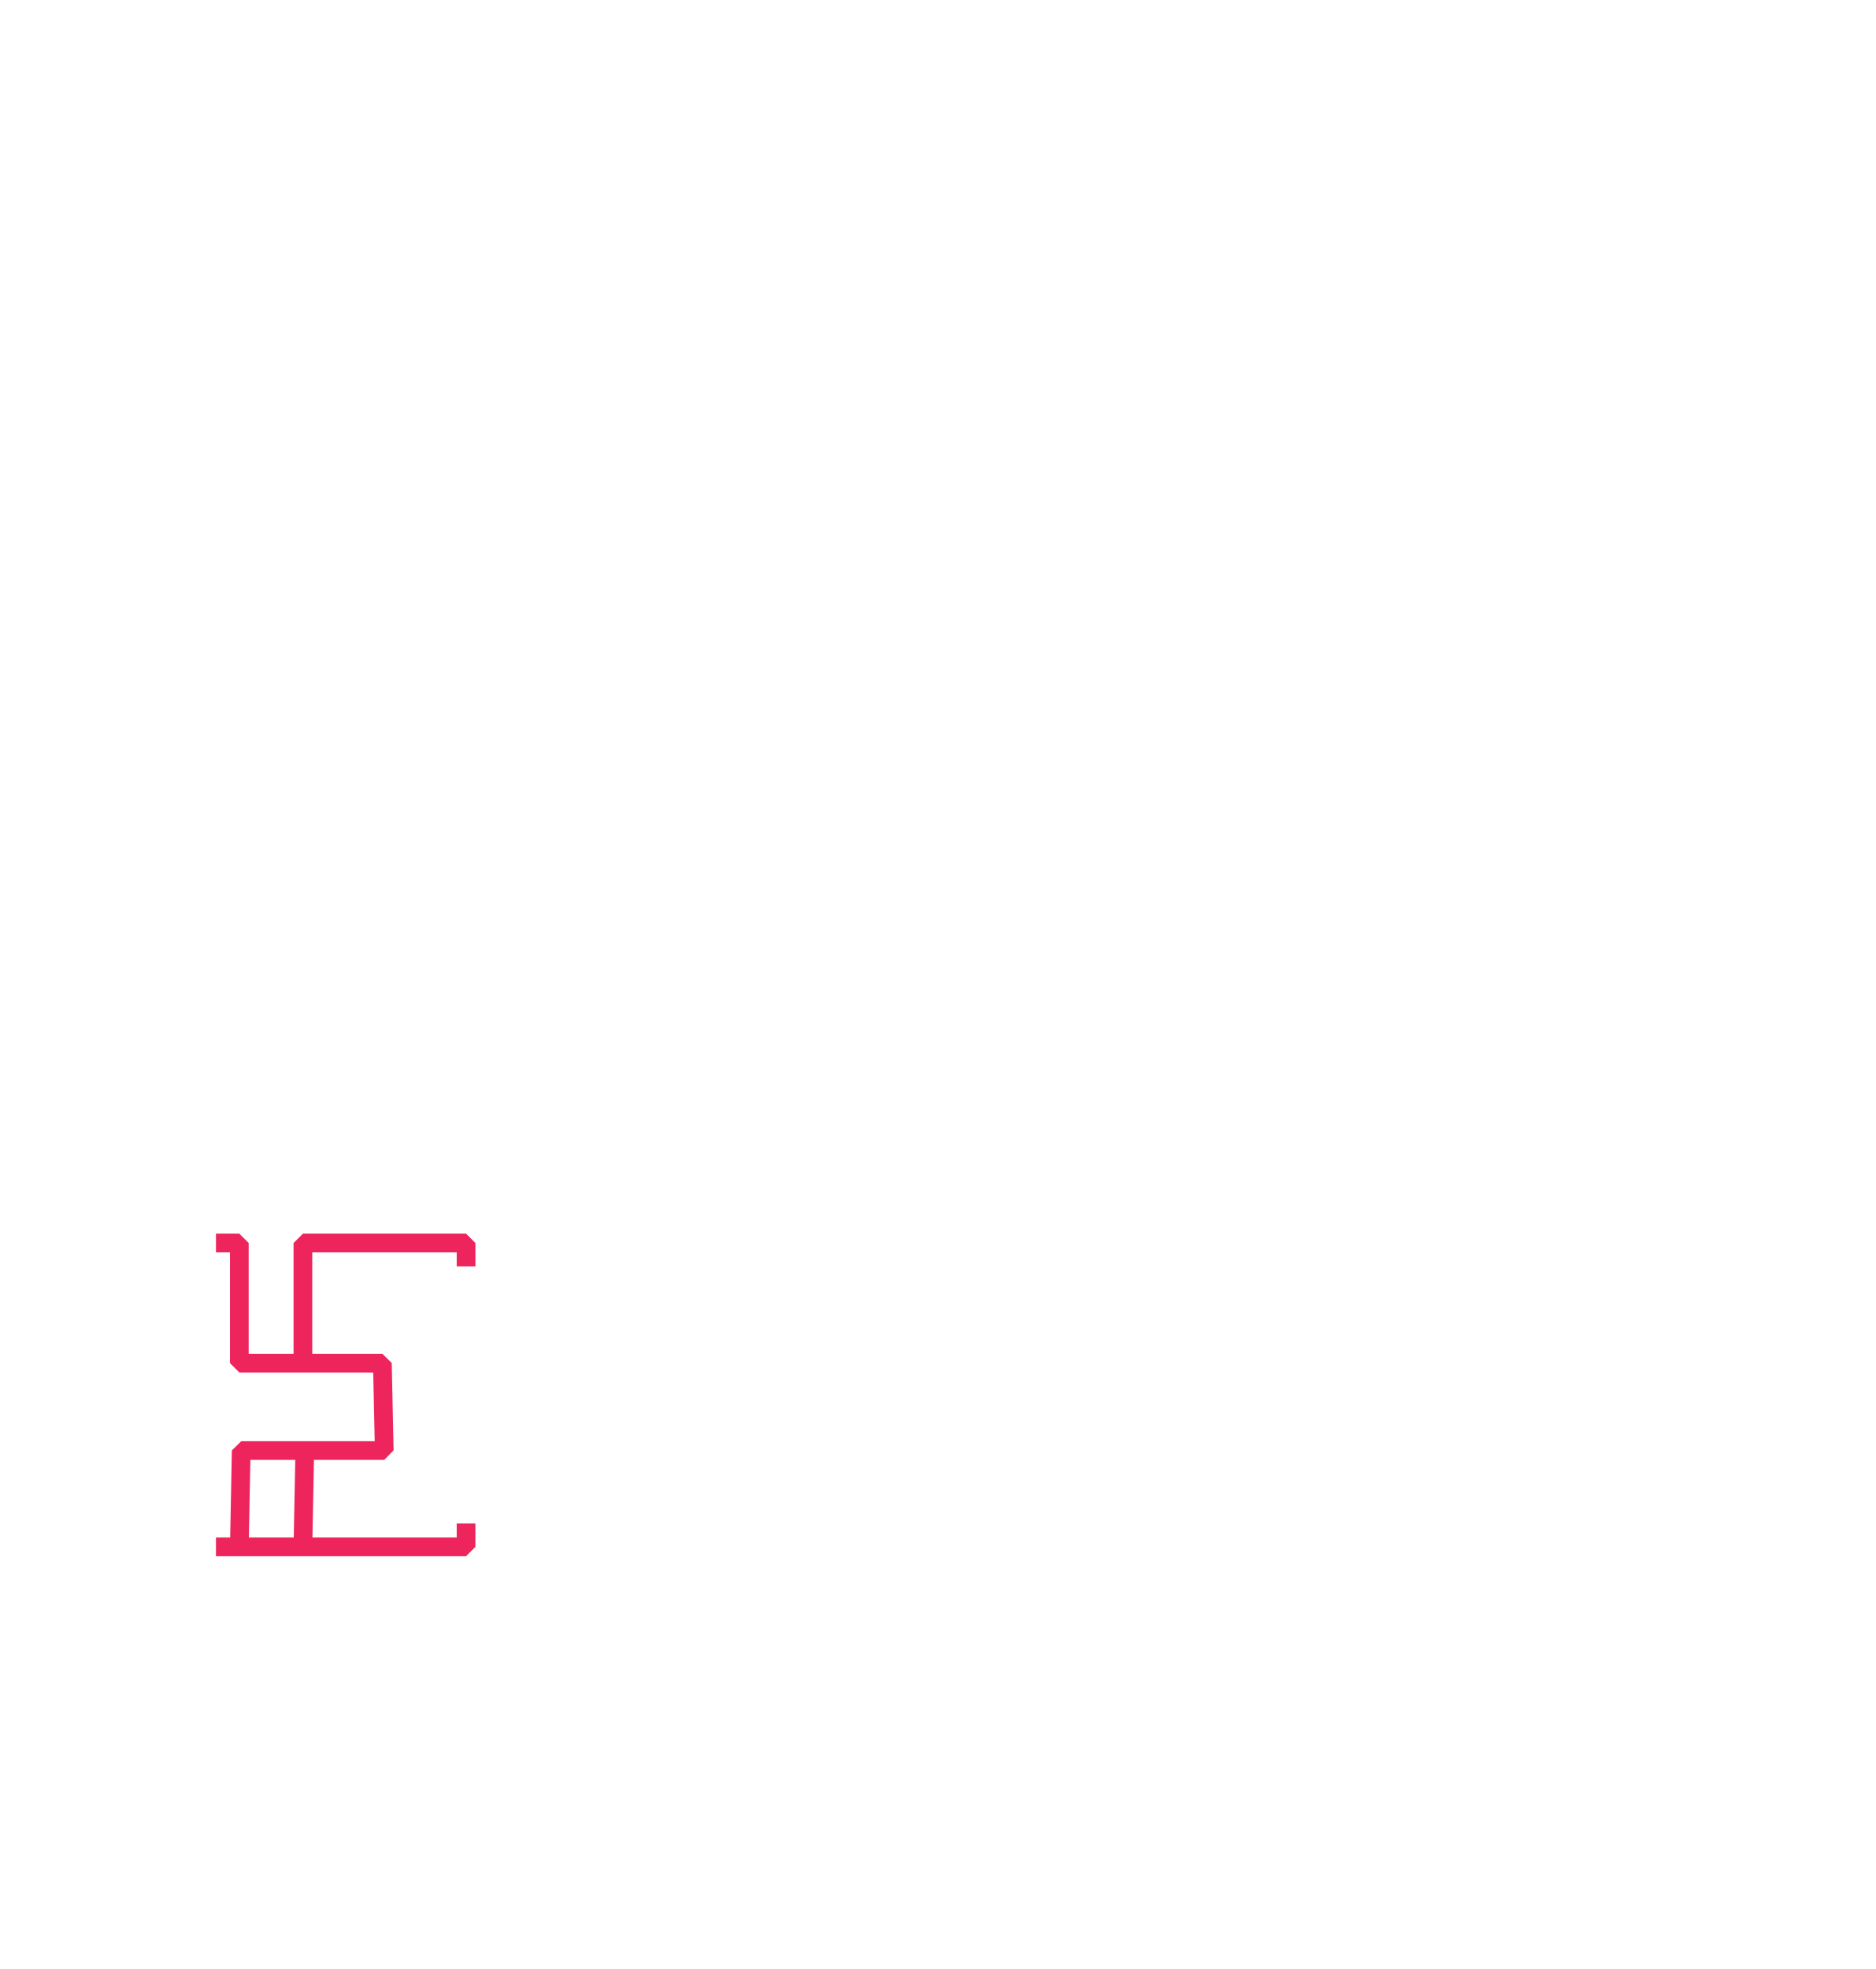
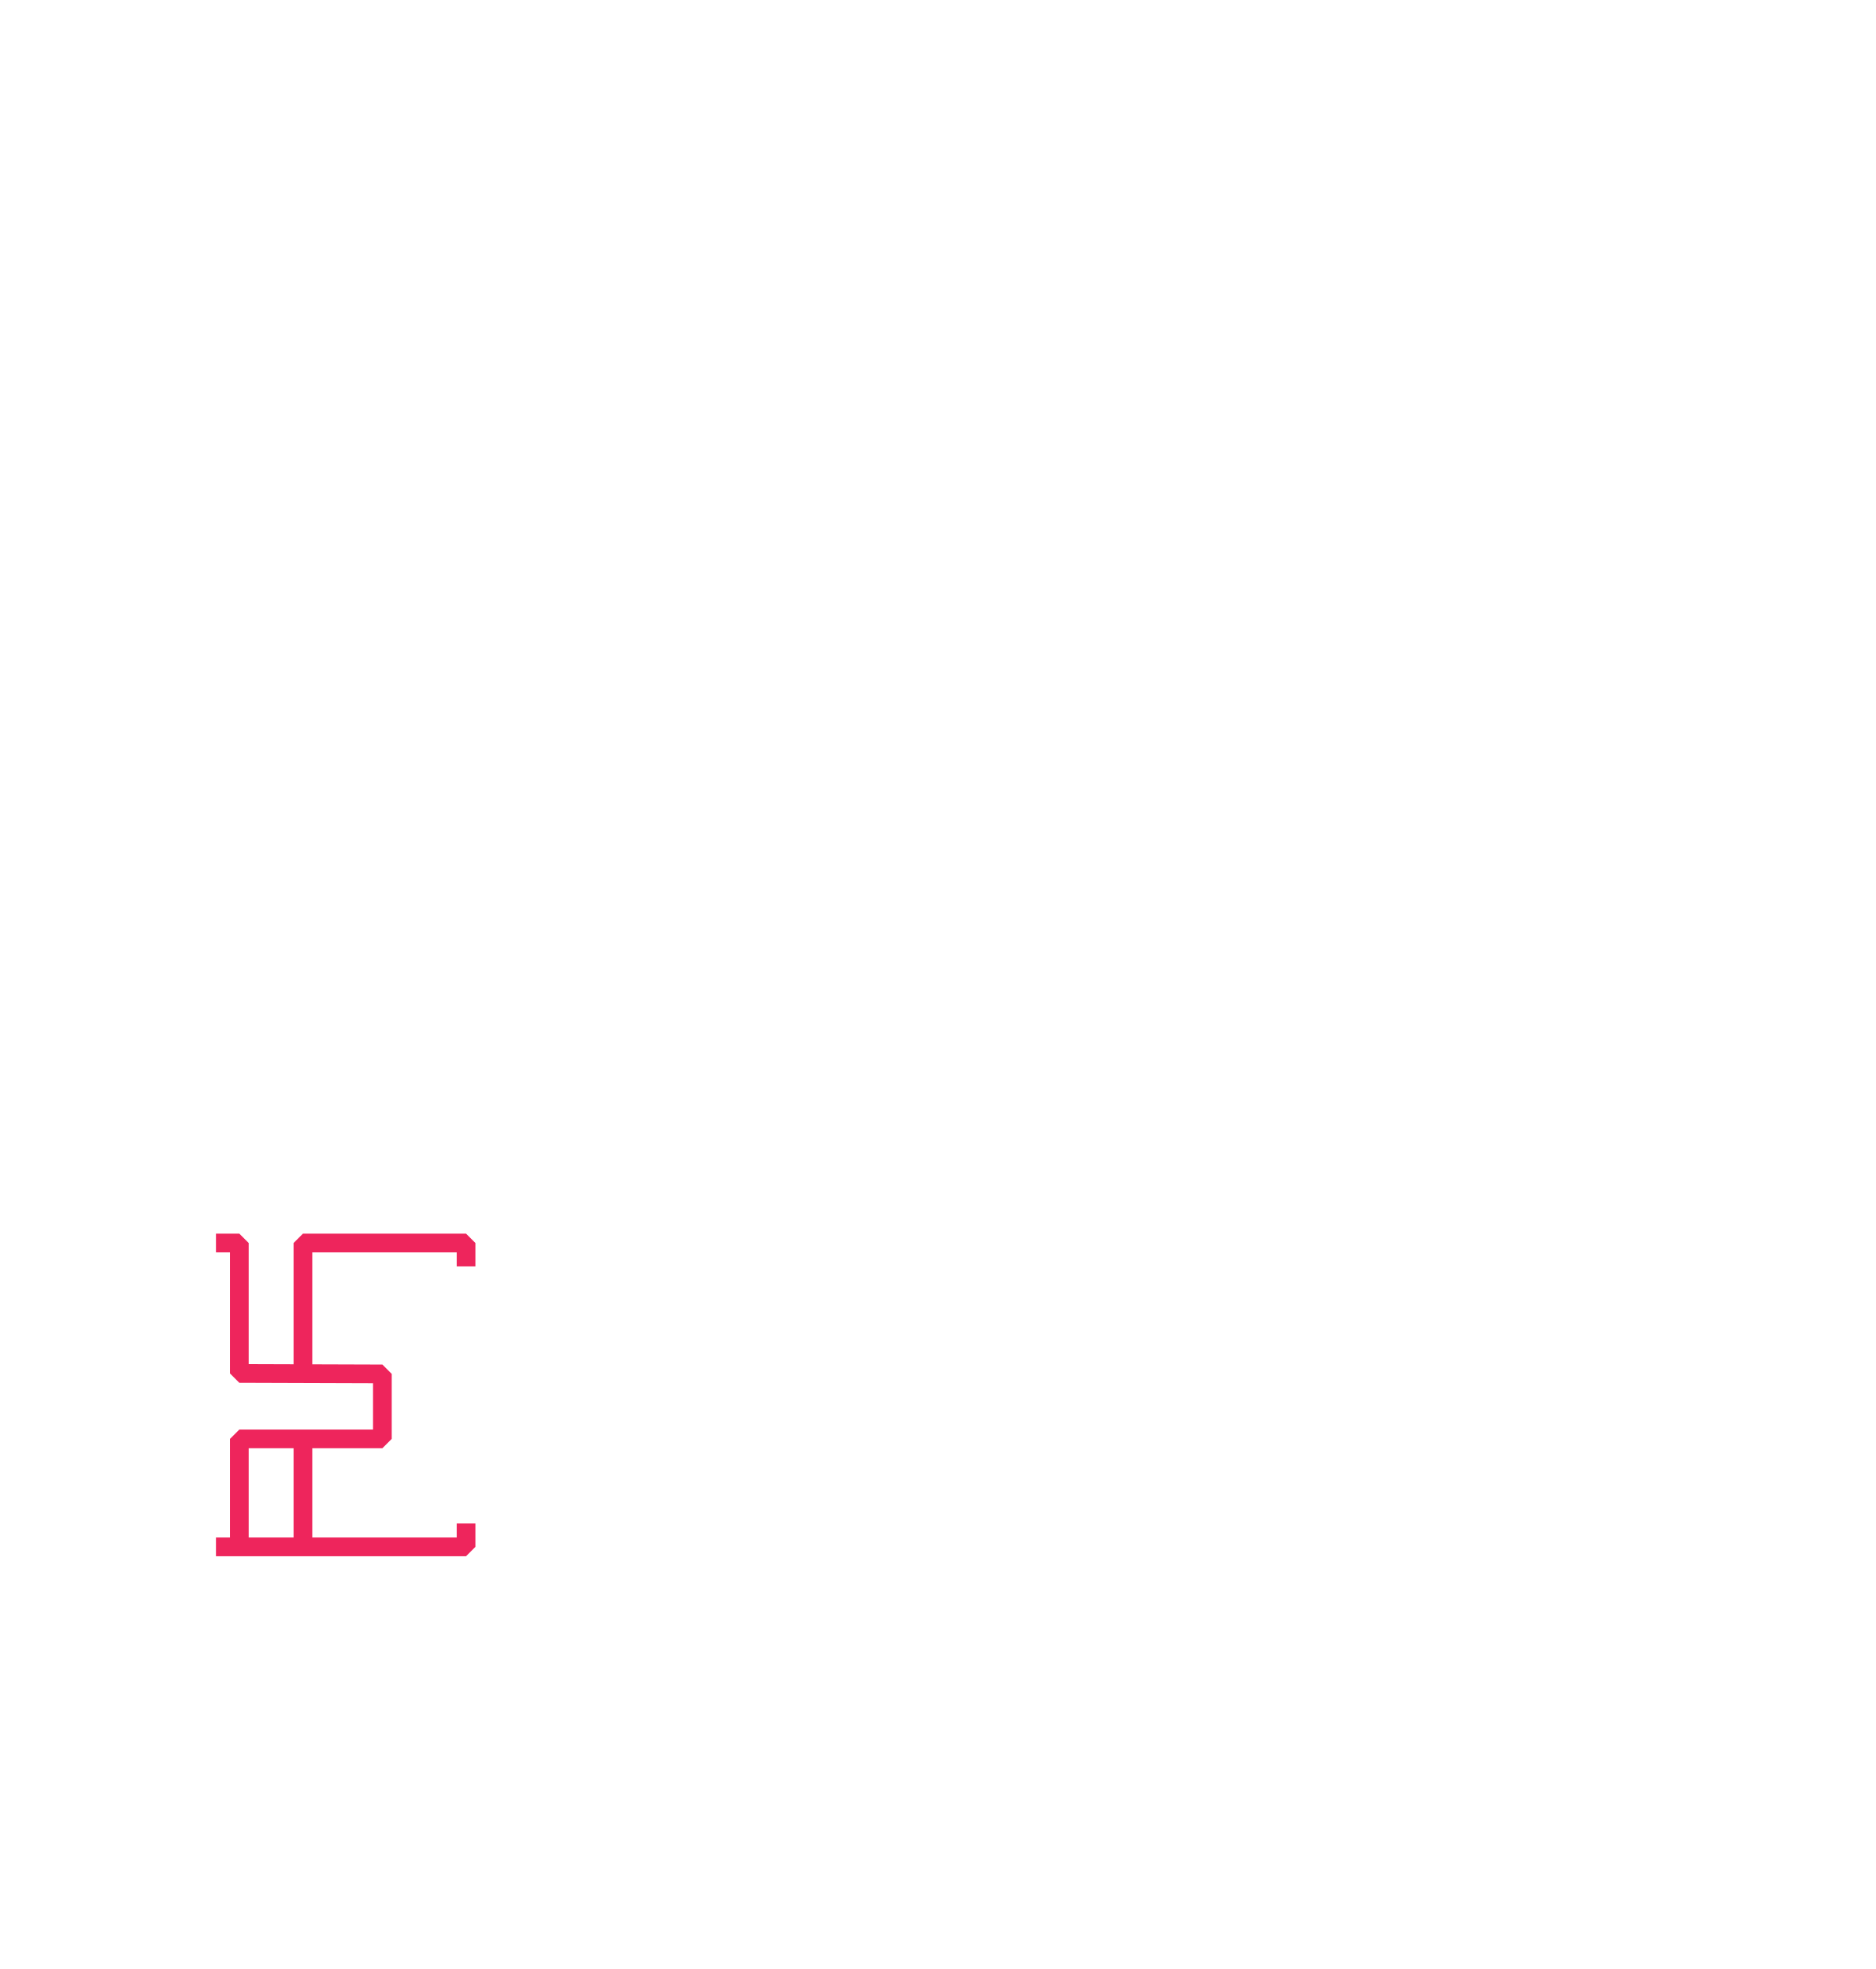
<svg xmlns="http://www.w3.org/2000/svg" version="1.1" id="Layer_1" x="0px" y="0px" viewBox="0 0 401.2 421.2" style="enable-background:new 0 0 401.2 421.2;" xml:space="preserve">
  <style type="text/css">
	.st0{fill:none;stroke:#EE255C;stroke-width:4;stroke-linejoin:bevel;stroke-miterlimit:10;}
	.st1{display:none;}
	.st2{display:inline;fill:none;stroke:#EE255C;stroke-width:4;stroke-linejoin:bevel;stroke-miterlimit:10;}
	.st3{display:inline;fill:none;stroke:#EE255C;stroke-width:4;stroke-linejoin:bevel;}
</style>
-   <g id="_x36_">
-     <polyline class="st0" points="64.8,291.6 64.8,265.9 99.7,265.9 99.7,270.9  " />
-     <line class="st0" x1="64.8" y1="330.9" x2="65.2" y2="310.3" />
-     <polyline class="st0" points="46.2,265.9 51.2,265.9 51.2,291.6 81.8,291.6 82.2,310.3 51.6,310.3 51.2,330.9  " />
+   <g id="_x37_">
+     <polyline class="st0" points="64.8,293.8 64.8,265.9 99.7,265.9 99.7,270.9  " />
+     <line class="st0" x1="64.8" y1="330.9" x2="64.8" y2="307.9" />
+     <polyline class="st0" points="46.2,265.9 51.2,265.9 51.2,293.8 81.8,293.9 81.8,307.8 51.2,307.8 51.2,330.9  " />
    <polyline class="st0" points="99.7,325.9 99.7,330.9 46.2,330.9  " />
+   </g>
+   <g id="_x36_" class="st1">
+     <polyline class="st2" points="64.8,291.6 64.8,265.9 99.7,265.9 99.7,270.9  " />
+     <line class="st2" x1="64.8" y1="330.9" x2="65.2" y2="310.3" />
+     <polyline class="st2" points="46.2,265.9 51.2,265.9 51.2,291.6 81.8,291.6 82.2,310.3 51.6,310.3 51.2,330.9  " />
+     <polyline class="st2" points="99.7,325.9 99.7,330.9 46.2,330.9  " />
  </g>
  <g id="_x35_" class="st1">
    <polyline class="st2" points="99.7,270.9 99.7,265.9 64.8,265.9 64.8,286.4  " />
    <line class="st2" x1="64.8" y1="330.9" x2="64.8" y2="315.4" />
    <polyline class="st2" points="51.2,330.9 51.2,315.4 81.8,315.4 81.8,286.4 51.2,286.4 51.2,265.9 46.2,265.9  " />
    <polyline class="st2" points="99.7,325.9 99.7,330.9 46.2,330.9  " />
  </g>
  <g id="_x34__1_" class="st1">
    <polyline class="st2" points="64.8,289.8 64.8,265.9 99.7,265.9 99.7,270.9  " />
    <line class="st2" x1="64.8" y1="311.8" x2="64.8" y2="330.9" />
    <polyline class="st2" points="46.2,265.9 51.2,265.9 51.2,289.8 81.8,289.8 81.8,311.8 51.2,311.8 51.2,330.9  " />
    <polyline class="st2" points="46.2,330.9 99.7,330.9 99.7,325.9  " />
  </g>
  <g id="_x33_" class="st1">
    <polyline class="st2" points="65.1,289 65.1,266.1 100,266.1 100,271.1  " />
    <line class="st3" x1="65.1" y1="331.1" x2="65.1" y2="313.1" />
    <polyline class="st2" points="46.5,266.1 51.5,266.1 51.5,289 82.1,289 82.1,313.1 51.5,313.1 51.5,331.1  " />
    <polyline class="st2" points="46.5,331.2 100,331.2 100,326.2  " />
  </g>
  <g id="_x32_" class="st1">
    <polyline class="st3" points="65.1,286.5 65.1,266.1 100.1,266.1 100.1,271.1  " />
    <line class="st3" x1="65.1" y1="331.1" x2="65.1" y2="315.5" />
    <polyline class="st3" points="46.5,266.1 51.5,266.1 51.5,286.5 82.1,286.5 82.1,315.5 51.5,315.5 51.5,331.1  " />
    <polyline class="st3" points="46.5,331.1 100.1,331.1 100.1,326.1  " />
  </g>
  <g id="_x31_" class="st1">
    <line class="st2" x1="65.2" y1="331.1" x2="65.2" y2="308.1" />
    <polyline class="st2" points="65.2,294.1 65.2,266.1 100.1,266.1 100.1,271.1  " />
    <polyline class="st2" points="46.5,266.1 51.5,266.1 51.5,294 82.1,294 82.1,308 51.5,308 51.5,331.1  " />
    <polyline class="st2" points="46.5,331.1 100.1,331.1 100.1,326.1  " />
  </g>
  <g id="_x30_" class="st1">
    <line class="st2" x1="65.1" y1="331.1" x2="65.1" y2="301.1" />
    <polyline class="st2" points="65.1,301.1 65.1,266.1 100,266.1 100,271.1  " />
    <polyline class="st2" points="46.5,266.1 51.5,266.1 51.5,301.1 82.1,301.1 82.1,301 51.5,301 51.5,331.1  " />
    <polyline class="st2" points="46.5,331.1 100,331.1 100,326.1  " />
  </g>
</svg>
